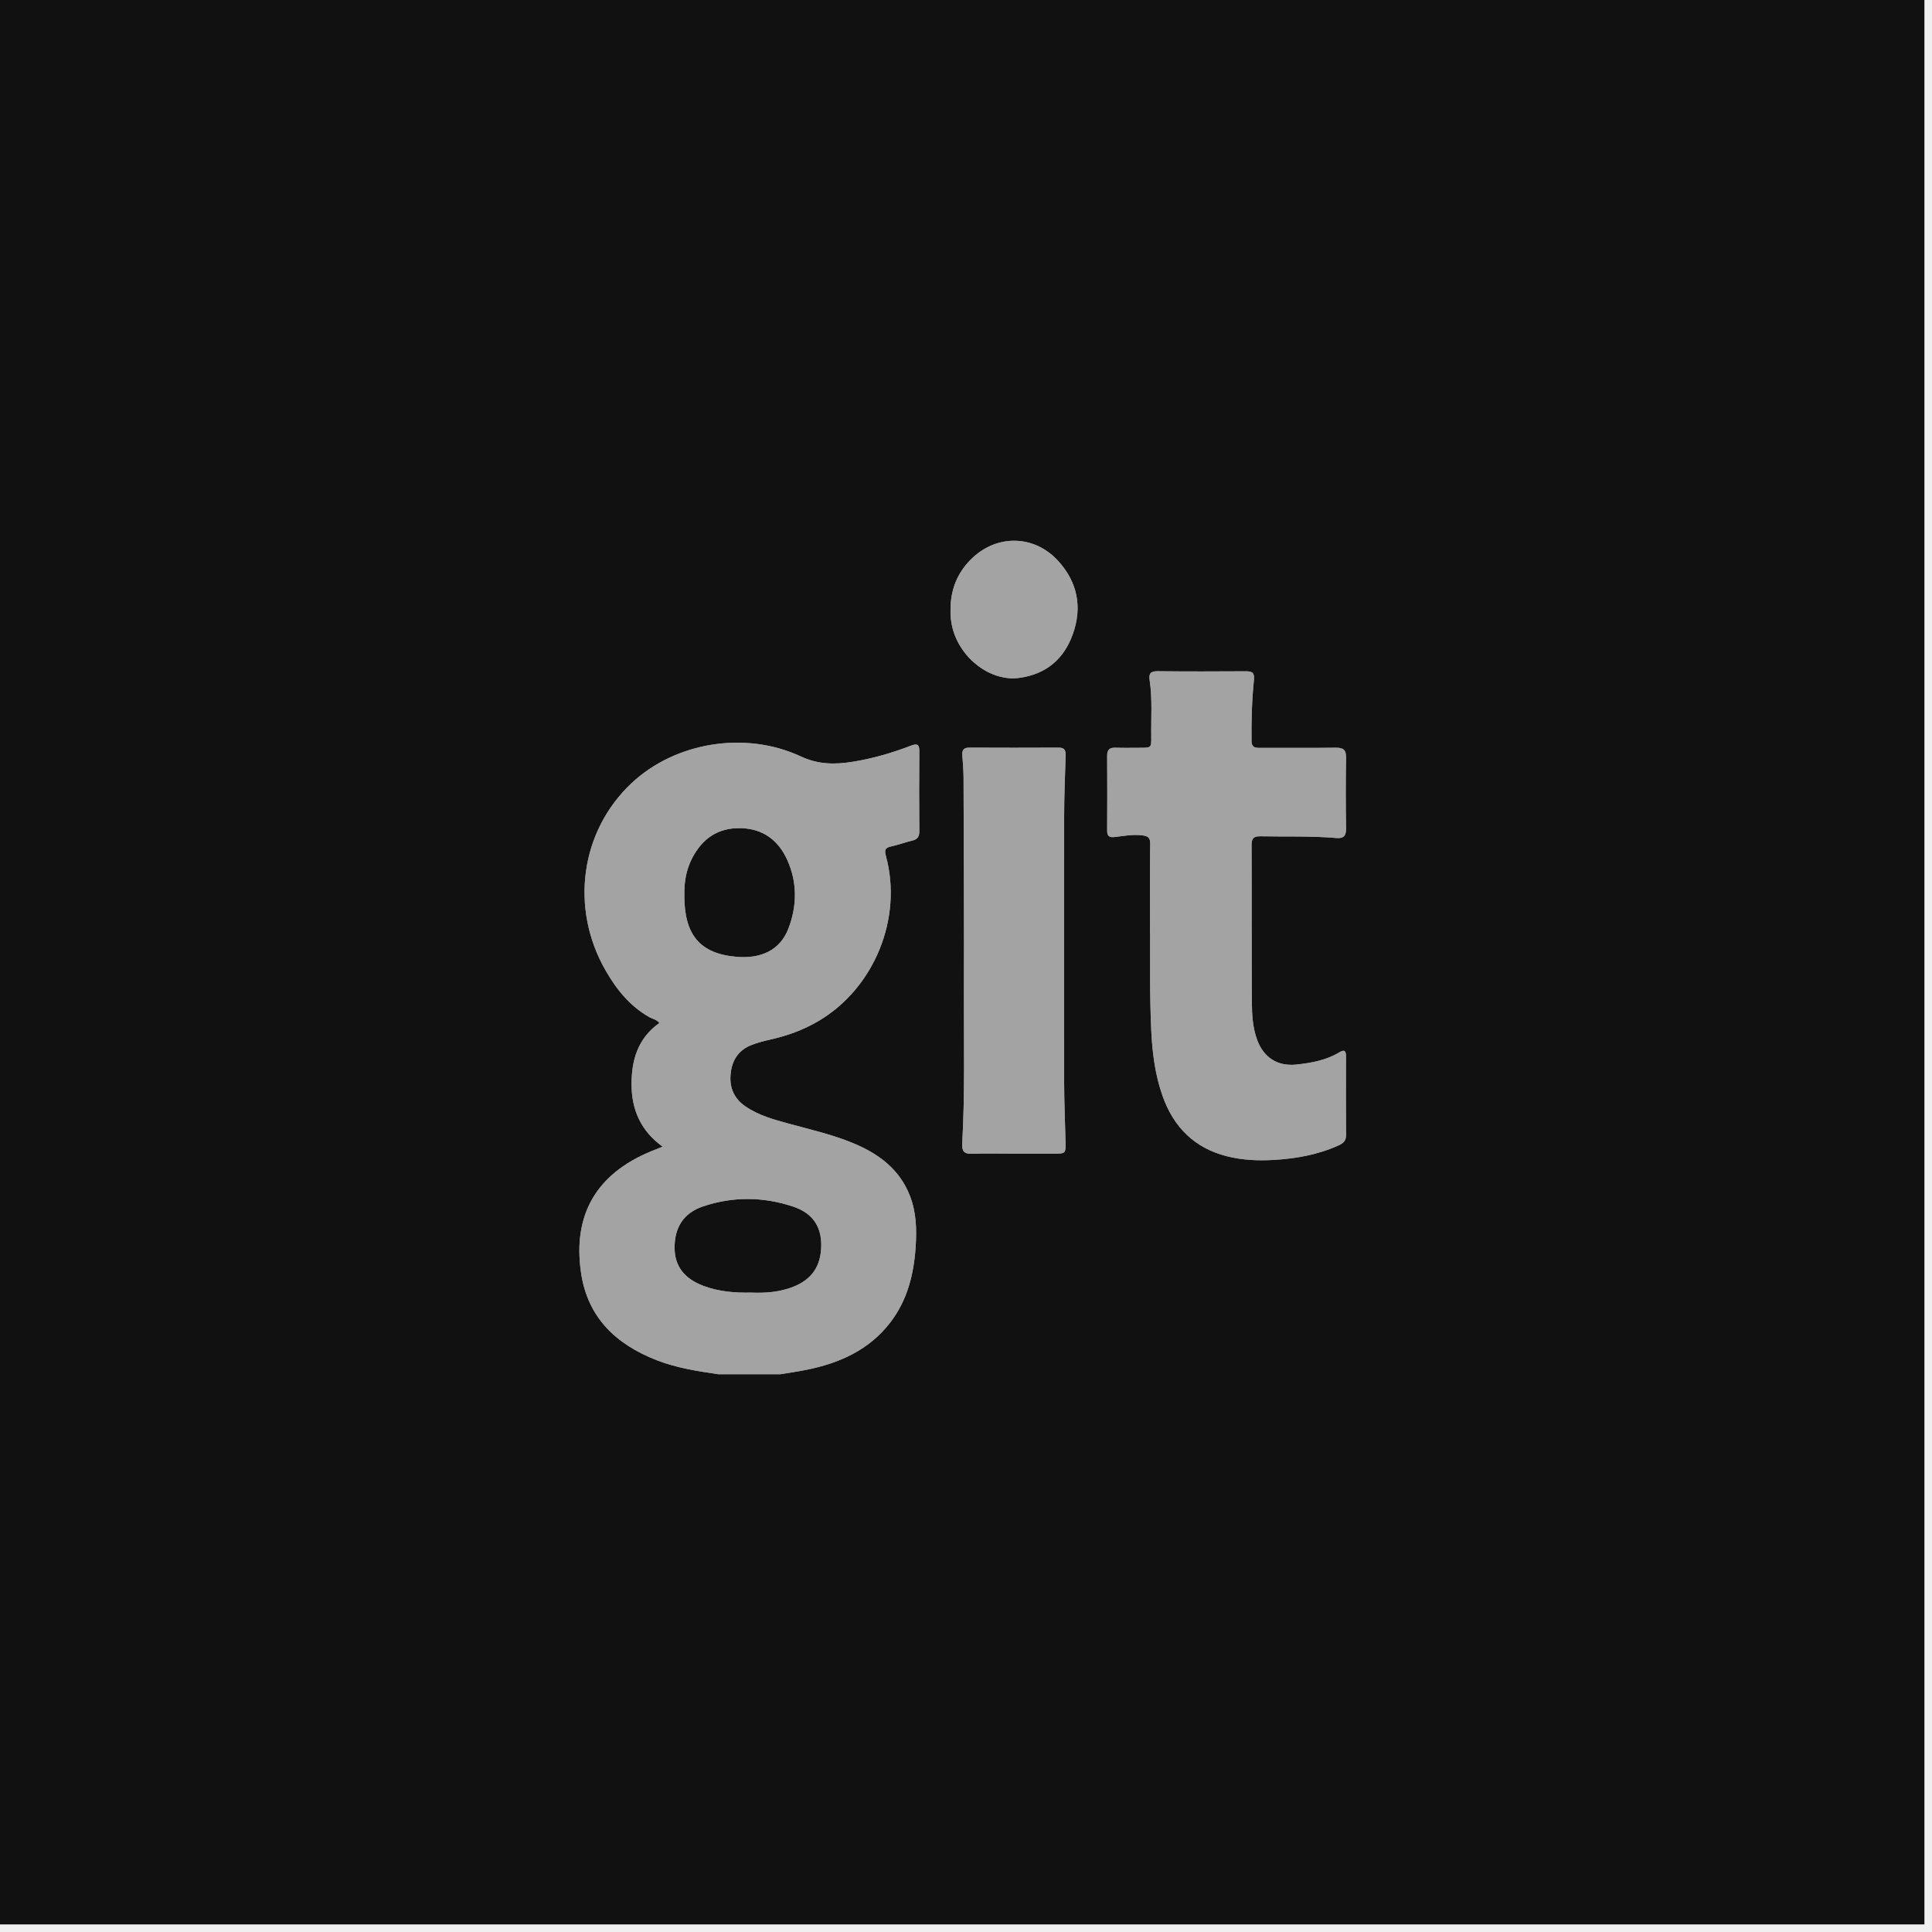
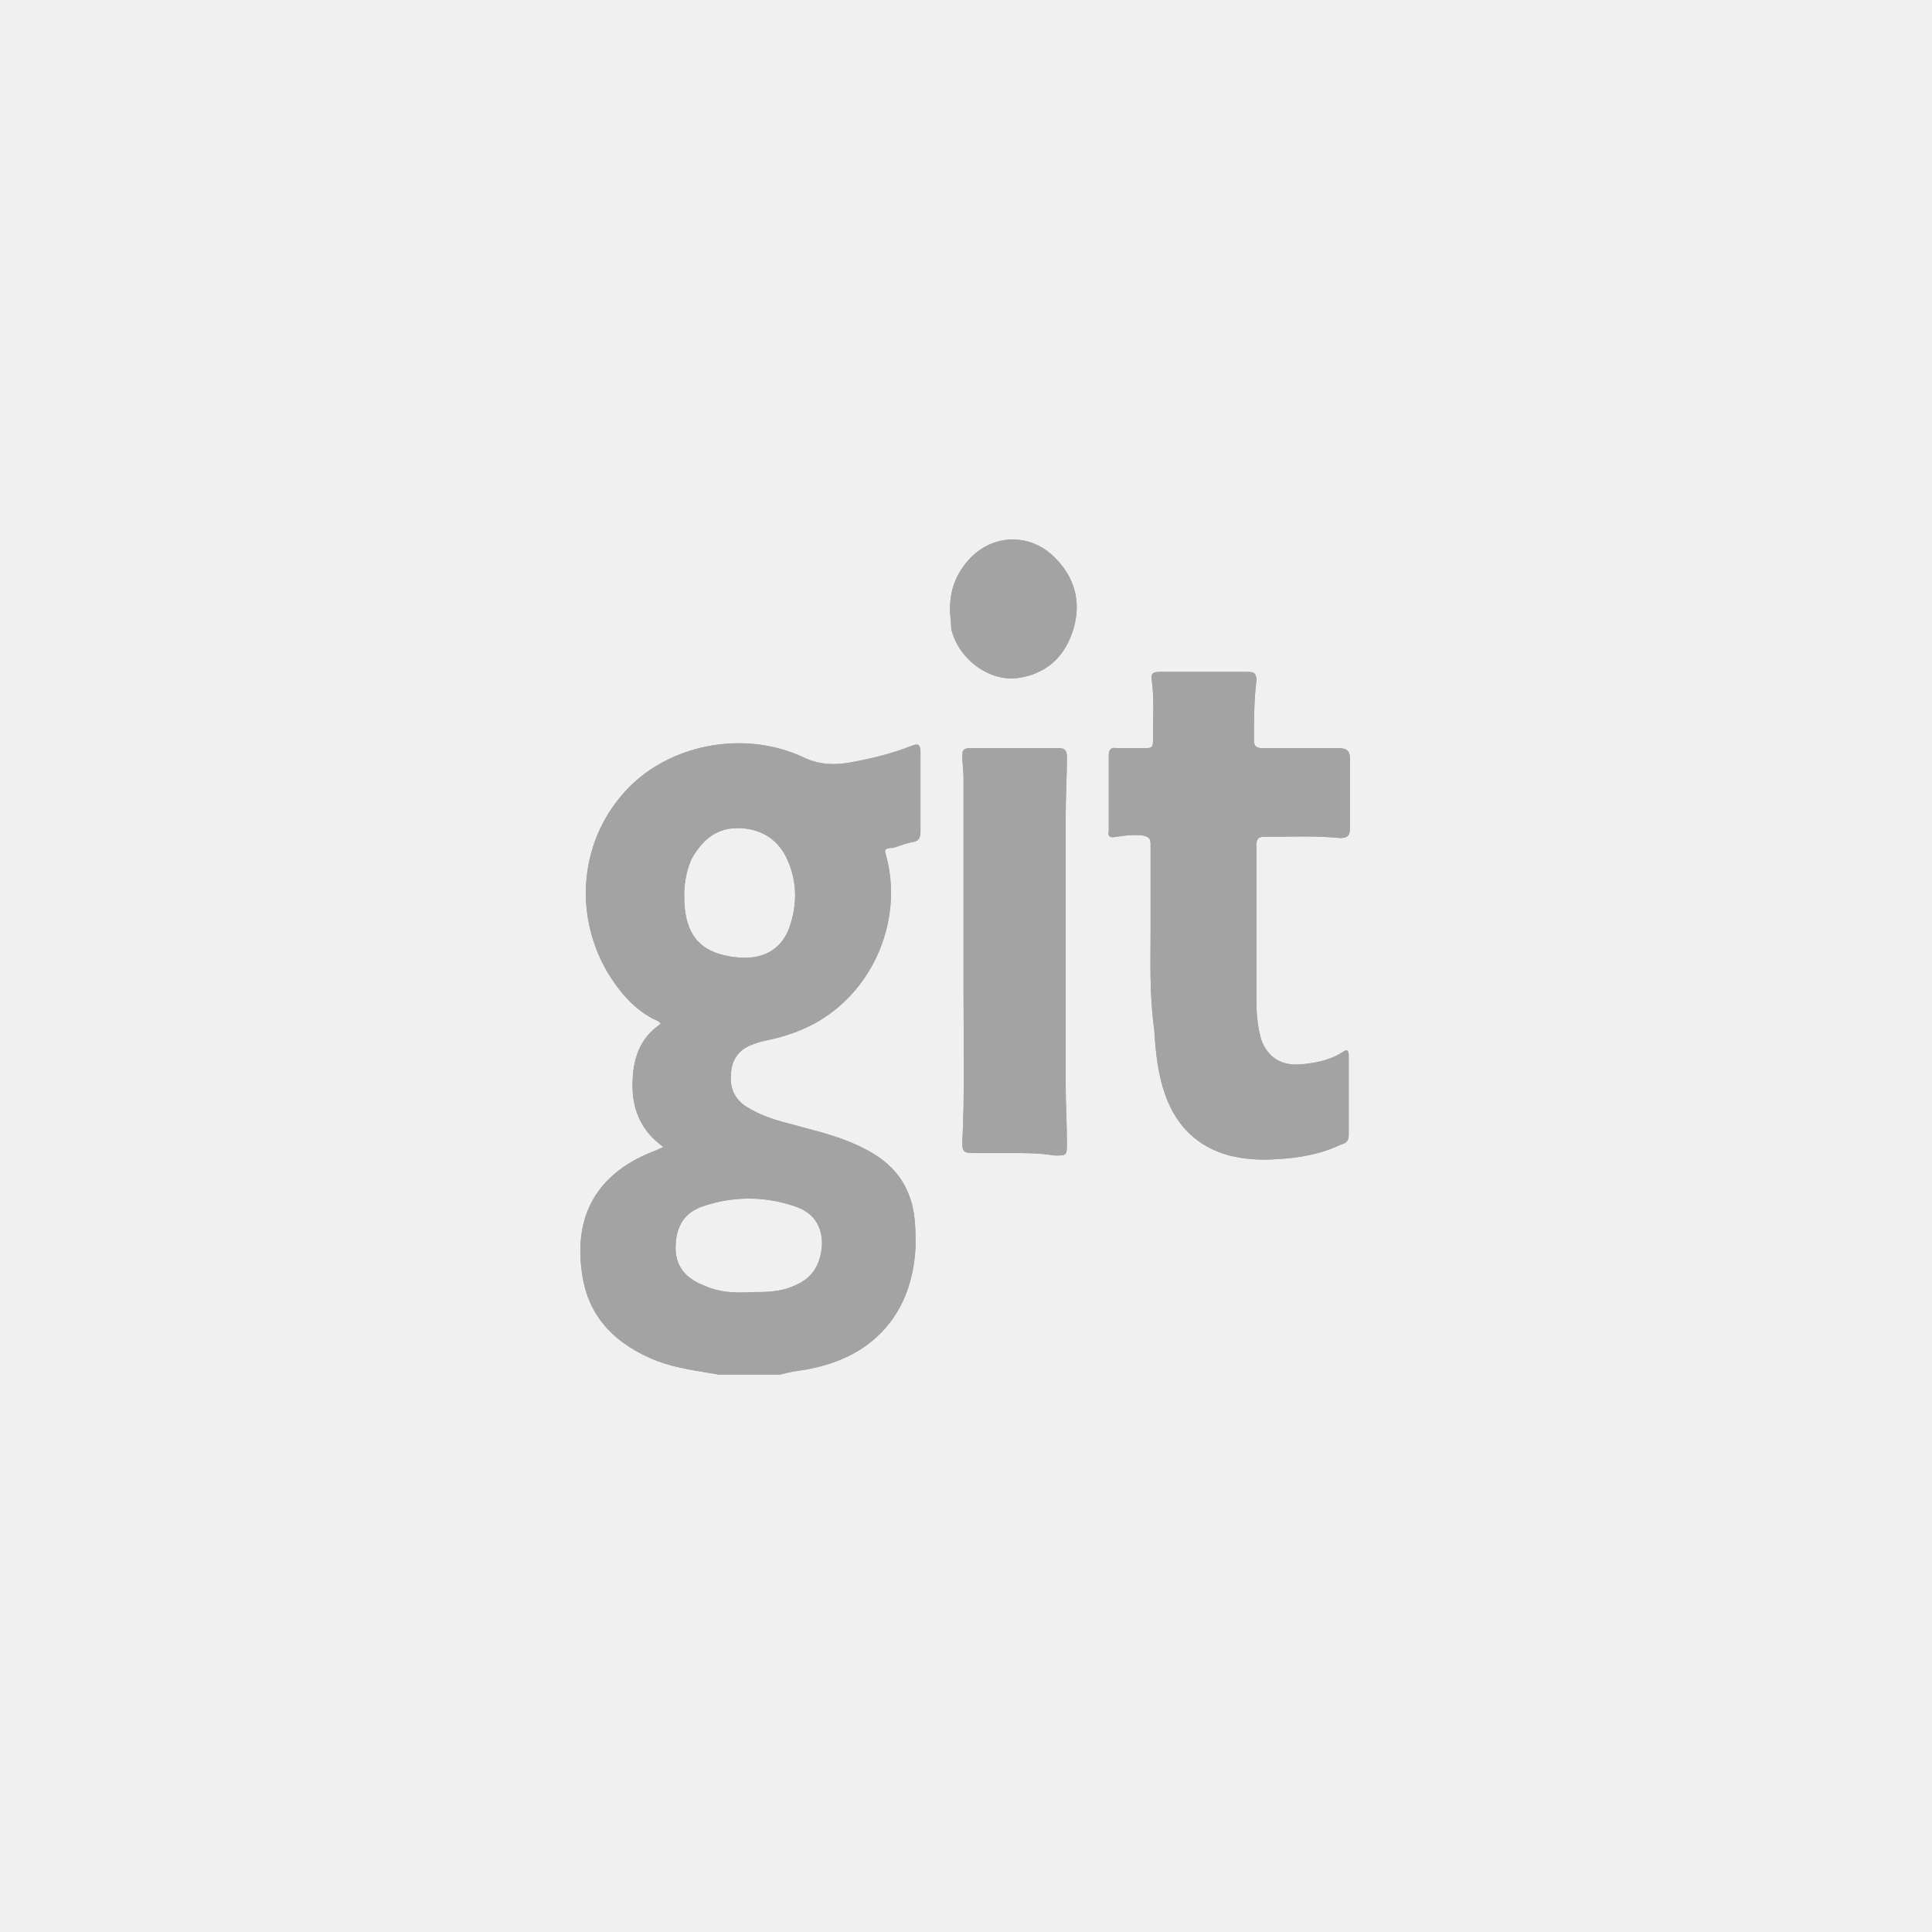
- <svg xmlns="http://www.w3.org/2000/svg" width="157" height="157" viewBox="0 0 157 157" fill="none">
-   <rect width="156.383" height="156.383" fill="#111111" />
-   <mask id="path-2-inside-1_47_337" fill="white">
-     <path d="M58.363 111.674C56.663 111.422 54.966 111.161 53.353 110.531C50.068 109.246 47.764 107.079 47.223 103.464C46.513 98.724 48.468 95.384 52.912 93.558C53.176 93.449 53.44 93.346 53.846 93.18C52.085 91.912 51.333 90.193 51.322 88.157C51.31 86.164 51.829 84.369 53.58 83.135C53.369 82.843 53.038 82.81 52.78 82.664C51.187 81.765 50.098 80.405 49.209 78.856C46.303 73.794 47.167 67.55 51.316 63.647C54.845 60.33 60.529 59.355 65.076 61.469C66.507 62.135 67.851 62.138 69.301 61.903C70.92 61.643 72.483 61.186 74.009 60.601C74.53 60.4 74.713 60.475 74.707 61.066C74.685 63.222 74.69 65.38 74.707 67.539C74.71 67.956 74.584 68.197 74.163 68.301C73.585 68.441 73.024 68.648 72.443 68.777C71.997 68.877 71.84 69.004 71.983 69.524C73.38 74.612 71.046 80.309 66.499 82.981C65.253 83.714 63.909 84.193 62.498 84.501C62.027 84.605 61.556 84.736 61.104 84.907C59.962 85.338 59.44 86.234 59.362 87.404C59.294 88.449 59.687 89.297 60.562 89.899C61.637 90.638 62.871 90.977 64.106 91.313C65.87 91.792 67.657 92.201 69.352 92.906C71.416 93.766 73.111 95.023 73.95 97.195C74.463 98.523 74.499 99.909 74.41 101.297C74.267 103.529 73.745 105.648 72.348 107.466C70.625 109.708 68.227 110.769 65.542 111.315C64.832 111.458 64.111 111.559 63.396 111.677H58.366L58.363 111.674ZM55.611 72.761C55.605 75.958 56.865 77.504 59.875 77.756C61.814 77.918 63.385 77.241 64.069 75.457C64.782 73.601 64.796 71.694 63.968 69.866C63.25 68.284 62.007 67.346 60.206 67.298C58.349 67.248 57.061 68.152 56.236 69.757C55.754 70.695 55.589 71.714 55.614 72.764L55.611 72.761ZM61.062 105.041C62.206 105.088 63.371 105.004 64.476 104.562C66.005 103.952 66.726 102.857 66.737 101.183C66.746 99.673 66.036 98.582 64.462 98.055C62.035 97.243 59.555 97.218 57.126 98.038C55.535 98.576 54.8 99.766 54.82 101.437C54.837 102.904 55.619 103.924 57.19 104.503C58.43 104.962 59.721 105.072 61.062 105.038V105.041Z" />
-     <path d="M93.456 75.88C93.456 72.898 93.436 70.74 93.469 68.584C93.478 68.088 93.31 67.948 92.855 67.887C92.095 67.783 91.357 67.926 90.619 68.015C90.153 68.071 89.968 67.968 89.971 67.486C89.982 65.462 89.985 63.435 89.971 61.41C89.968 60.92 90.17 60.747 90.644 60.761C91.306 60.783 91.969 60.767 92.631 60.767C93.554 60.767 93.568 60.767 93.554 59.876C93.531 58.336 93.655 56.793 93.422 55.262C93.338 54.71 93.528 54.537 94.09 54.545C96.471 54.573 98.853 54.565 101.235 54.551C101.768 54.548 101.959 54.671 101.897 55.273C101.731 56.914 101.684 58.566 101.703 60.218C101.709 60.733 101.978 60.775 102.377 60.775C104.427 60.767 106.478 60.789 108.529 60.761C109.138 60.752 109.398 60.912 109.384 61.57C109.351 63.485 109.354 65.4 109.384 67.315C109.393 67.92 109.194 68.153 108.582 68.099C106.537 67.92 104.483 68.001 102.435 67.959C101.9 67.948 101.703 68.108 101.706 68.668C101.726 72.915 101.7 77.165 101.729 81.413C101.737 82.463 101.793 83.527 102.172 84.535C102.702 85.943 103.821 86.663 105.319 86.511C106.554 86.385 107.768 86.161 108.851 85.509C109.289 85.246 109.379 85.436 109.379 85.848C109.373 87.984 109.365 90.118 109.384 92.254C109.387 92.719 109.138 92.915 108.773 93.08C107.101 93.836 105.328 94.152 103.513 94.259C102.233 94.334 100.954 94.278 99.703 93.962C97.066 93.296 95.38 91.599 94.482 89.085C93.871 87.371 93.643 85.582 93.556 83.773C93.419 80.87 93.472 77.963 93.464 75.886L93.456 75.88Z" />
-     <path d="M82.369 93.749C81.244 93.749 80.119 93.715 78.994 93.76C78.335 93.788 78.16 93.539 78.194 92.917C78.419 88.872 78.32 84.82 78.332 80.772C78.351 74.917 78.318 69.06 78.301 63.205C78.301 62.589 78.242 61.976 78.2 61.36C78.172 60.951 78.32 60.752 78.761 60.755C81.188 60.766 83.614 60.769 86.041 60.755C86.551 60.752 86.608 61.024 86.596 61.427C86.549 63.032 86.478 64.639 86.476 66.243C86.464 73.509 86.464 80.772 86.476 88.037C86.478 89.622 86.554 91.204 86.588 92.789C86.608 93.746 86.599 93.749 85.606 93.749C84.526 93.749 83.443 93.749 82.363 93.749H82.369Z" />
-     <path d="M77.243 49.542C77.237 47.974 77.762 46.61 78.868 45.487C80.913 43.41 84.001 43.418 85.976 45.566C87.556 47.288 87.965 49.326 87.185 51.521C86.464 53.554 85.011 54.791 82.829 55.088C80.531 55.402 78.057 53.551 77.406 51.045C77.277 50.55 77.226 50.051 77.243 49.539V49.542Z" />
+ <svg xmlns="http://www.w3.org/2000/svg" version="1.1" id="Camada_1" x="0px" y="0px" viewBox="0 0 157 157" style="enable-background:new 0 0 157 157;" xml:space="preserve">
+   <style type="text/css">
+ 	.st0{fill:#A3A3A3;}
+ 	.st1{fill:#FFFFFF;filter:url(#Adobe_OpacityMaskFilter);}
+ 	.st2{fill:#FFFFFF;}
+ 	.st3{mask:url(#path-2-inside-1_47_337_1_);fill:none;stroke:#A3A3A3;stroke-width:2;}
+ 	.st4{fill:#FFFFFF;filter:url(#Adobe_OpacityMaskFilter_1_);}
+ 	.st5{mask:url(#path-2-inside-1_47_337_2_);fill:none;stroke:#A3A3A3;stroke-width:2;}
+ 	.st6{fill:#FFFFFF;filter:url(#Adobe_OpacityMaskFilter_2_);}
+ 	.st7{mask:url(#path-2-inside-1_47_337_3_);fill:none;stroke:#A3A3A3;stroke-width:2;}
+ 	.st8{fill:#FFFFFF;filter:url(#Adobe_OpacityMaskFilter_3_);}
+ 	.st9{mask:url(#path-2-inside-1_47_337_4_);fill:none;stroke:#A3A3A3;stroke-width:2;}
+ </style>
+   <path class="st0" d="M58.4,111.7c-1.7-0.3-3.4-0.5-5-1.1c-3.3-1.3-5.6-3.5-6.1-7.1c-0.7-4.7,1.2-8.1,5.7-9.9  c0.3-0.1,0.5-0.2,0.9-0.4c-1.8-1.3-2.5-3-2.5-5c0-2,0.5-3.8,2.3-5c-0.2-0.3-0.5-0.3-0.8-0.5c-1.6-0.9-2.7-2.3-3.6-3.8  c-2.9-5.1-2-11.3,2.1-15.2c3.5-3.3,9.2-4.3,13.8-2.2c1.4,0.7,2.8,0.7,4.2,0.4c1.6-0.3,3.2-0.7,4.7-1.3c0.5-0.2,0.7-0.1,0.7,0.5  c0,2.2,0,4.3,0,6.5c0,0.4-0.1,0.7-0.5,0.8c-0.6,0.1-1.1,0.3-1.7,0.5C72,68.9,71.8,69,72,69.5c1.4,5.1-0.9,10.8-5.5,13.5  c-1.2,0.7-2.6,1.2-4,1.5c-0.5,0.1-0.9,0.2-1.4,0.4c-1.1,0.4-1.7,1.3-1.7,2.5c-0.1,1,0.3,1.9,1.2,2.5c1.1,0.7,2.3,1.1,3.5,1.4  c1.8,0.5,3.6,0.9,5.2,1.6c2.1,0.9,3.8,2.1,4.6,4.3c0.5,1.3,0.5,2.7,0.5,4.1c-0.1,2.2-0.7,4.4-2.1,6.2c-1.7,2.2-4.1,3.3-6.8,3.8  c-0.7,0.1-1.4,0.2-2.1,0.4L58.4,111.7L58.4,111.7z M55.6,72.8c0,3.2,1.3,4.7,4.3,5c1.9,0.2,3.5-0.5,4.2-2.3c0.7-1.9,0.7-3.8-0.1-5.6  c-0.7-1.6-2-2.5-3.8-2.6c-1.9-0.1-3.1,0.9-4,2.5C55.8,70.7,55.6,71.7,55.6,72.8L55.6,72.8z M61.1,105c1.1,0,2.3,0,3.4-0.5  c1.5-0.6,2.2-1.7,2.3-3.4c0-1.5-0.7-2.6-2.3-3.1c-2.4-0.8-4.9-0.8-7.3,0c-1.6,0.5-2.3,1.7-2.3,3.4c0,1.5,0.8,2.5,2.4,3.1  C58.4,105,59.7,105.1,61.1,105L61.1,105z" />
+   <path class="st0" d="M93.5,75.9c0-3,0-5.1,0-7.3c0-0.5-0.2-0.6-0.6-0.7c-0.8-0.1-1.5,0-2.2,0.1c-0.5,0.1-0.7,0-0.6-0.5  c0-2,0-4.1,0-6.1c0-0.5,0.2-0.7,0.7-0.6c0.7,0,1.3,0,2,0c0.9,0,0.9,0,0.9-0.9c0-1.5,0.1-3.1-0.1-4.6c-0.1-0.6,0.1-0.7,0.7-0.7  c2.4,0,4.8,0,7.1,0c0.5,0,0.7,0.1,0.7,0.7c-0.2,1.6-0.2,3.3-0.2,4.9c0,0.5,0.3,0.6,0.7,0.6c2.1,0,4.1,0,6.2,0c0.6,0,0.9,0.2,0.9,0.8  c0,1.9,0,3.8,0,5.7c0,0.6-0.2,0.8-0.8,0.8c-2-0.2-4.1-0.1-6.1-0.1c-0.5,0-0.7,0.1-0.7,0.7c0,4.2,0,8.5,0,12.7c0,1,0.1,2.1,0.4,3.1  c0.5,1.4,1.6,2.1,3.1,2c1.2-0.1,2.4-0.3,3.5-1c0.4-0.3,0.5-0.1,0.5,0.3c0,2.1,0,4.3,0,6.4c0,0.5-0.2,0.7-0.6,0.8  c-1.7,0.8-3.4,1.1-5.3,1.2c-1.3,0.1-2.6,0-3.8-0.3c-2.6-0.7-4.3-2.4-5.2-4.9c-0.6-1.7-0.8-3.5-0.9-5.3C93.4,80.9,93.5,78,93.5,75.9  L93.5,75.9z" />
+   <path class="st0" d="M82.4,93.7c-1.1,0-2.2,0-3.4,0c-0.7,0-0.8-0.2-0.8-0.8c0.2-4,0.1-8.1,0.1-12.1c0-5.9,0-11.7,0-17.6  c0-0.6-0.1-1.2-0.1-1.8c0-0.4,0.1-0.6,0.6-0.6c2.4,0,4.9,0,7.3,0c0.5,0,0.6,0.3,0.6,0.7c0,1.6-0.1,3.2-0.1,4.8c0,7.3,0,14.5,0,21.8  c0,1.6,0.1,3.2,0.1,4.8c0,1,0,1-1,1C84.5,93.7,83.4,93.7,82.4,93.7L82.4,93.7z" />
+   <path class="st0" d="M77.2,49.5c0-1.6,0.5-2.9,1.6-4.1c2-2.1,5.1-2.1,7.1,0.1c1.6,1.7,2,3.8,1.2,6c-0.7,2-2.2,3.3-4.4,3.6  c-2.3,0.3-4.8-1.5-5.4-4C77.3,50.5,77.2,50.1,77.2,49.5L77.2,49.5z" />
+   <defs>
+     <filter id="Adobe_OpacityMaskFilter" filterUnits="userSpaceOnUse" x="46.1" y="59.4" width="29.6" height="53.3">
+       <feColorMatrix type="matrix" values="1 0 0 0 0  0 1 0 0 0  0 0 1 0 0  0 0 0 1 0" />
+     </filter>
+   </defs>
+   <mask maskUnits="userSpaceOnUse" x="46.1" y="59.4" width="29.6" height="53.3" id="path-2-inside-1_47_337_1_">
+     <path class="st1" d="M58.4,111.7c-1.7-0.3-3.4-0.5-5-1.1c-3.3-1.3-5.6-3.5-6.1-7.1c-0.7-4.7,1.2-8.1,5.7-9.9   c0.3-0.1,0.5-0.2,0.9-0.4c-1.8-1.3-2.5-3-2.5-5c0-2,0.5-3.8,2.3-5c-0.2-0.3-0.5-0.3-0.8-0.5c-1.6-0.9-2.7-2.3-3.6-3.8   c-2.9-5.1-2-11.3,2.1-15.2c3.5-3.3,9.2-4.3,13.8-2.2c1.4,0.7,2.8,0.7,4.2,0.4c1.6-0.3,3.2-0.7,4.7-1.3c0.5-0.2,0.7-0.1,0.7,0.5   c0,2.2,0,4.3,0,6.5c0,0.4-0.1,0.7-0.5,0.8c-0.6,0.1-1.1,0.3-1.7,0.5C72,68.9,71.8,69,72,69.5c1.4,5.1-0.9,10.8-5.5,13.5   c-1.2,0.7-2.6,1.2-4,1.5c-0.5,0.1-0.9,0.2-1.4,0.4c-1.1,0.4-1.7,1.3-1.7,2.5c-0.1,1,0.3,1.9,1.2,2.5c1.1,0.7,2.3,1.1,3.5,1.4   c1.8,0.5,3.6,0.9,5.2,1.6c2.1,0.9,3.8,2.1,4.6,4.3c0.5,1.3,0.5,2.7,0.5,4.1c-0.1,2.2-0.7,4.4-2.1,6.2c-1.7,2.2-4.1,3.3-6.8,3.8   c-0.7,0.1-1.4,0.2-2.1,0.4L58.4,111.7L58.4,111.7z M55.6,72.8c0,3.2,1.3,4.7,4.3,5c1.9,0.2,3.5-0.5,4.2-2.3   c0.7-1.9,0.7-3.8-0.1-5.6c-0.7-1.6-2-2.5-3.8-2.6c-1.9-0.1-3.1,0.9-4,2.5C55.8,70.7,55.6,71.7,55.6,72.8L55.6,72.8z M61.1,105   c1.1,0,2.3,0,3.4-0.5c1.5-0.6,2.2-1.7,2.3-3.4c0-1.5-0.7-2.6-2.3-3.1c-2.4-0.8-4.9-0.8-7.3,0c-1.6,0.5-2.3,1.7-2.3,3.4   c0,1.5,0.8,2.5,2.4,3.1C58.4,105,59.7,105.1,61.1,105L61.1,105z" />
+     <path class="st2" d="M93.5,75.9c0-3,0-5.1,0-7.3c0-0.5-0.2-0.6-0.6-0.7c-0.8-0.1-1.5,0-2.2,0.1c-0.5,0.1-0.7,0-0.6-0.5   c0-2,0-4.1,0-6.1c0-0.5,0.2-0.7,0.7-0.6c0.7,0,1.3,0,2,0c0.9,0,0.9,0,0.9-0.9c0-1.5,0.1-3.1-0.1-4.6c-0.1-0.6,0.1-0.7,0.7-0.7   c2.4,0,4.8,0,7.1,0c0.5,0,0.7,0.1,0.7,0.7c-0.2,1.6-0.2,3.3-0.2,4.9c0,0.5,0.3,0.6,0.7,0.6c2.1,0,4.1,0,6.2,0   c0.6,0,0.9,0.2,0.9,0.8c0,1.9,0,3.8,0,5.7c0,0.6-0.2,0.8-0.8,0.8c-2-0.2-4.1-0.1-6.1-0.1c-0.5,0-0.7,0.1-0.7,0.7   c0,4.2,0,8.5,0,12.7c0,1,0.1,2.1,0.4,3.1c0.5,1.4,1.6,2.1,3.1,2c1.2-0.1,2.4-0.3,3.5-1c0.4-0.3,0.5-0.1,0.5,0.3c0,2.1,0,4.3,0,6.4   c0,0.5-0.2,0.7-0.6,0.8c-1.7,0.8-3.4,1.1-5.3,1.2c-1.3,0.1-2.6,0-3.8-0.3c-2.6-0.7-4.3-2.4-5.2-4.9c-0.6-1.7-0.8-3.5-0.9-5.3   C93.4,80.9,93.5,78,93.5,75.9L93.5,75.9z" />
+     <path class="st2" d="M82.4,93.7c-1.1,0-2.2,0-3.4,0c-0.7,0-0.8-0.2-0.8-0.8c0.2-4,0.1-8.1,0.1-12.1c0-5.9,0-11.7,0-17.6   c0-0.6-0.1-1.2-0.1-1.8c0-0.4,0.1-0.6,0.6-0.6c2.4,0,4.9,0,7.3,0c0.5,0,0.6,0.3,0.6,0.7c0,1.6-0.1,3.2-0.1,4.8c0,7.3,0,14.5,0,21.8   c0,1.6,0.1,3.2,0.1,4.8c0,1,0,1-1,1C84.5,93.7,83.4,93.7,82.4,93.7L82.4,93.7z" />
+     <path class="st2" d="M77.2,49.5c0-1.6,0.5-2.9,1.6-4.1c2-2.1,5.1-2.1,7.1,0.1c1.6,1.7,2,3.8,1.2,6c-0.7,2-2.2,3.3-4.4,3.6   c-2.3,0.3-4.8-1.5-5.4-4C77.3,50.5,77.2,50.1,77.2,49.5L77.2,49.5z" />
  </mask>
-   <path d="M58.363 111.674C56.663 111.422 54.966 111.161 53.353 110.531C50.068 109.246 47.764 107.079 47.223 103.464C46.513 98.724 48.468 95.384 52.912 93.558C53.176 93.449 53.44 93.346 53.846 93.18C52.085 91.912 51.333 90.193 51.322 88.157C51.31 86.164 51.829 84.369 53.58 83.135C53.369 82.843 53.038 82.81 52.78 82.664C51.187 81.765 50.098 80.405 49.209 78.856C46.303 73.794 47.167 67.55 51.316 63.647C54.845 60.33 60.529 59.355 65.076 61.469C66.507 62.135 67.851 62.138 69.301 61.903C70.92 61.643 72.483 61.186 74.009 60.601C74.53 60.4 74.713 60.475 74.707 61.066C74.685 63.222 74.69 65.38 74.707 67.539C74.71 67.956 74.584 68.197 74.163 68.301C73.585 68.441 73.024 68.648 72.443 68.777C71.997 68.877 71.84 69.004 71.983 69.524C73.38 74.612 71.046 80.309 66.499 82.981C65.253 83.714 63.909 84.193 62.498 84.501C62.027 84.605 61.556 84.736 61.104 84.907C59.962 85.338 59.44 86.234 59.362 87.404C59.294 88.449 59.687 89.297 60.562 89.899C61.637 90.638 62.871 90.977 64.106 91.313C65.87 91.792 67.657 92.201 69.352 92.906C71.416 93.766 73.111 95.023 73.95 97.195C74.463 98.523 74.499 99.909 74.41 101.297C74.267 103.529 73.745 105.648 72.348 107.466C70.625 109.708 68.227 110.769 65.542 111.315C64.832 111.458 64.111 111.559 63.396 111.677H58.366L58.363 111.674ZM55.611 72.761C55.605 75.958 56.865 77.504 59.875 77.756C61.814 77.918 63.385 77.241 64.069 75.457C64.782 73.601 64.796 71.694 63.968 69.866C63.25 68.284 62.007 67.346 60.206 67.298C58.349 67.248 57.061 68.152 56.236 69.757C55.754 70.695 55.589 71.714 55.614 72.764L55.611 72.761ZM61.062 105.041C62.206 105.088 63.371 105.004 64.476 104.562C66.005 103.952 66.726 102.857 66.737 101.183C66.746 99.673 66.036 98.582 64.462 98.055C62.035 97.243 59.555 97.218 57.126 98.038C55.535 98.576 54.8 99.766 54.82 101.437C54.837 102.904 55.619 103.924 57.19 104.503C58.43 104.962 59.721 105.072 61.062 105.038V105.041Z" fill="#A3A3A3" />
-   <path d="M93.456 75.88C93.456 72.898 93.436 70.74 93.469 68.584C93.478 68.088 93.31 67.948 92.855 67.887C92.095 67.783 91.357 67.926 90.619 68.015C90.153 68.071 89.968 67.968 89.971 67.486C89.982 65.462 89.985 63.435 89.971 61.41C89.968 60.92 90.17 60.747 90.644 60.761C91.306 60.783 91.969 60.767 92.631 60.767C93.554 60.767 93.568 60.767 93.554 59.876C93.531 58.336 93.655 56.793 93.422 55.262C93.338 54.71 93.528 54.537 94.09 54.545C96.471 54.573 98.853 54.565 101.235 54.551C101.768 54.548 101.959 54.671 101.897 55.273C101.731 56.914 101.684 58.566 101.703 60.218C101.709 60.733 101.978 60.775 102.377 60.775C104.427 60.767 106.478 60.789 108.529 60.761C109.138 60.752 109.398 60.912 109.384 61.57C109.351 63.485 109.354 65.4 109.384 67.315C109.393 67.92 109.194 68.153 108.582 68.099C106.537 67.92 104.483 68.001 102.435 67.959C101.9 67.948 101.703 68.108 101.706 68.668C101.726 72.915 101.7 77.165 101.729 81.413C101.737 82.463 101.793 83.527 102.172 84.535C102.702 85.943 103.821 86.663 105.319 86.511C106.554 86.385 107.768 86.161 108.851 85.509C109.289 85.246 109.379 85.436 109.379 85.848C109.373 87.984 109.365 90.118 109.384 92.254C109.387 92.719 109.138 92.915 108.773 93.08C107.101 93.836 105.328 94.152 103.513 94.259C102.233 94.334 100.954 94.278 99.703 93.962C97.066 93.296 95.38 91.599 94.482 89.085C93.871 87.371 93.643 85.582 93.556 83.773C93.419 80.87 93.472 77.963 93.464 75.886L93.456 75.88Z" fill="#A3A3A3" />
-   <path d="M82.369 93.749C81.244 93.749 80.119 93.715 78.994 93.76C78.335 93.788 78.16 93.539 78.194 92.917C78.419 88.872 78.32 84.82 78.332 80.772C78.351 74.917 78.318 69.06 78.301 63.205C78.301 62.589 78.242 61.976 78.2 61.36C78.172 60.951 78.32 60.752 78.761 60.755C81.188 60.766 83.614 60.769 86.041 60.755C86.551 60.752 86.608 61.024 86.596 61.427C86.549 63.032 86.478 64.639 86.476 66.243C86.464 73.509 86.464 80.772 86.476 88.037C86.478 89.622 86.554 91.204 86.588 92.789C86.608 93.746 86.599 93.749 85.606 93.749C84.526 93.749 83.443 93.749 82.363 93.749H82.369Z" fill="#A3A3A3" />
-   <path d="M77.243 49.542C77.237 47.974 77.762 46.61 78.868 45.487C80.913 43.41 84.001 43.418 85.976 45.566C87.556 47.288 87.965 49.326 87.185 51.521C86.464 53.554 85.011 54.791 82.829 55.088C80.531 55.402 78.057 53.551 77.406 51.045C77.277 50.55 77.226 50.051 77.243 49.539V49.542Z" fill="#A3A3A3" />
-   <path d="M58.363 111.674C56.663 111.422 54.966 111.161 53.353 110.531C50.068 109.246 47.764 107.079 47.223 103.464C46.513 98.724 48.468 95.384 52.912 93.558C53.176 93.449 53.44 93.346 53.846 93.18C52.085 91.912 51.333 90.193 51.322 88.157C51.31 86.164 51.829 84.369 53.58 83.135C53.369 82.843 53.038 82.81 52.78 82.664C51.187 81.765 50.098 80.405 49.209 78.856C46.303 73.794 47.167 67.55 51.316 63.647C54.845 60.33 60.529 59.355 65.076 61.469C66.507 62.135 67.851 62.138 69.301 61.903C70.92 61.643 72.483 61.186 74.009 60.601C74.53 60.4 74.713 60.475 74.707 61.066C74.685 63.222 74.69 65.38 74.707 67.539C74.71 67.956 74.584 68.197 74.163 68.301C73.585 68.441 73.024 68.648 72.443 68.777C71.997 68.877 71.84 69.004 71.983 69.524C73.38 74.612 71.046 80.309 66.499 82.981C65.253 83.714 63.909 84.193 62.498 84.501C62.027 84.605 61.556 84.736 61.104 84.907C59.962 85.338 59.44 86.234 59.362 87.404C59.294 88.449 59.687 89.297 60.562 89.899C61.637 90.638 62.871 90.977 64.106 91.313C65.87 91.792 67.657 92.201 69.352 92.906C71.416 93.766 73.111 95.023 73.95 97.195C74.463 98.523 74.499 99.909 74.41 101.297C74.267 103.529 73.745 105.648 72.348 107.466C70.625 109.708 68.227 110.769 65.542 111.315C64.832 111.458 64.111 111.559 63.396 111.677H58.366L58.363 111.674ZM55.611 72.761C55.605 75.958 56.865 77.504 59.875 77.756C61.814 77.918 63.385 77.241 64.069 75.457C64.782 73.601 64.796 71.694 63.968 69.866C63.25 68.284 62.007 67.346 60.206 67.298C58.349 67.248 57.061 68.152 56.236 69.757C55.754 70.695 55.589 71.714 55.614 72.764L55.611 72.761ZM61.062 105.041C62.206 105.088 63.371 105.004 64.476 104.562C66.005 103.952 66.726 102.857 66.737 101.183C66.746 99.673 66.036 98.582 64.462 98.055C62.035 97.243 59.555 97.218 57.126 98.038C55.535 98.576 54.8 99.766 54.82 101.437C54.837 102.904 55.619 103.924 57.19 104.503C58.43 104.962 59.721 105.072 61.062 105.038V105.041Z" stroke="#A3A3A3" stroke-width="2" mask="url(#path-2-inside-1_47_337)" />
-   <path d="M93.456 75.88C93.456 72.898 93.436 70.74 93.469 68.584C93.478 68.088 93.31 67.948 92.855 67.887C92.095 67.783 91.357 67.926 90.619 68.015C90.153 68.071 89.968 67.968 89.971 67.486C89.982 65.462 89.985 63.435 89.971 61.41C89.968 60.92 90.17 60.747 90.644 60.761C91.306 60.783 91.969 60.767 92.631 60.767C93.554 60.767 93.568 60.767 93.554 59.876C93.531 58.336 93.655 56.793 93.422 55.262C93.338 54.71 93.528 54.537 94.09 54.545C96.471 54.573 98.853 54.565 101.235 54.551C101.768 54.548 101.959 54.671 101.897 55.273C101.731 56.914 101.684 58.566 101.703 60.218C101.709 60.733 101.978 60.775 102.377 60.775C104.427 60.767 106.478 60.789 108.529 60.761C109.138 60.752 109.398 60.912 109.384 61.57C109.351 63.485 109.354 65.4 109.384 67.315C109.393 67.92 109.194 68.153 108.582 68.099C106.537 67.92 104.483 68.001 102.435 67.959C101.9 67.948 101.703 68.108 101.706 68.668C101.726 72.915 101.7 77.165 101.729 81.413C101.737 82.463 101.793 83.527 102.172 84.535C102.702 85.943 103.821 86.663 105.319 86.511C106.554 86.385 107.768 86.161 108.851 85.509C109.289 85.246 109.379 85.436 109.379 85.848C109.373 87.984 109.365 90.118 109.384 92.254C109.387 92.719 109.138 92.915 108.773 93.08C107.101 93.836 105.328 94.152 103.513 94.259C102.233 94.334 100.954 94.278 99.703 93.962C97.066 93.296 95.38 91.599 94.482 89.085C93.871 87.371 93.643 85.582 93.556 83.773C93.419 80.87 93.472 77.963 93.464 75.886L93.456 75.88Z" stroke="#A3A3A3" stroke-width="2" mask="url(#path-2-inside-1_47_337)" />
-   <path d="M82.369 93.749C81.244 93.749 80.119 93.715 78.994 93.76C78.335 93.788 78.16 93.539 78.194 92.917C78.419 88.872 78.32 84.82 78.332 80.772C78.351 74.917 78.318 69.06 78.301 63.205C78.301 62.589 78.242 61.976 78.2 61.36C78.172 60.951 78.32 60.752 78.761 60.755C81.188 60.766 83.614 60.769 86.041 60.755C86.551 60.752 86.608 61.024 86.596 61.427C86.549 63.032 86.478 64.639 86.476 66.243C86.464 73.509 86.464 80.772 86.476 88.037C86.478 89.622 86.554 91.204 86.588 92.789C86.608 93.746 86.599 93.749 85.606 93.749C84.526 93.749 83.443 93.749 82.363 93.749H82.369Z" stroke="#A3A3A3" stroke-width="2" mask="url(#path-2-inside-1_47_337)" />
-   <path d="M77.243 49.542C77.237 47.974 77.762 46.61 78.868 45.487C80.913 43.41 84.001 43.418 85.976 45.566C87.556 47.288 87.965 49.326 87.185 51.521C86.464 53.554 85.011 54.791 82.829 55.088C80.531 55.402 78.057 53.551 77.406 51.045C77.277 50.55 77.226 50.051 77.243 49.539V49.542Z" stroke="#A3A3A3" stroke-width="2" mask="url(#path-2-inside-1_47_337)" />
+   <path class="st3" d="M58.4,111.7c-1.7-0.3-3.4-0.5-5-1.1c-3.3-1.3-5.6-3.5-6.1-7.1c-0.7-4.7,1.2-8.1,5.7-9.9  c0.3-0.1,0.5-0.2,0.9-0.4c-1.8-1.3-2.5-3-2.5-5c0-2,0.5-3.8,2.3-5c-0.2-0.3-0.5-0.3-0.8-0.5c-1.6-0.9-2.7-2.3-3.6-3.8  c-2.9-5.1-2-11.3,2.1-15.2c3.5-3.3,9.2-4.3,13.8-2.2c1.4,0.7,2.8,0.7,4.2,0.4c1.6-0.3,3.2-0.7,4.7-1.3c0.5-0.2,0.7-0.1,0.7,0.5  c0,2.2,0,4.3,0,6.5c0,0.4-0.1,0.7-0.5,0.8c-0.6,0.1-1.1,0.3-1.7,0.5C72,68.9,71.8,69,72,69.5c1.4,5.1-0.9,10.8-5.5,13.5  c-1.2,0.7-2.6,1.2-4,1.5c-0.5,0.1-0.9,0.2-1.4,0.4c-1.1,0.4-1.7,1.3-1.7,2.5c-0.1,1,0.3,1.9,1.2,2.5c1.1,0.7,2.3,1.1,3.5,1.4  c1.8,0.5,3.6,0.9,5.2,1.6c2.1,0.9,3.8,2.1,4.6,4.3c0.5,1.3,0.5,2.7,0.5,4.1c-0.1,2.2-0.7,4.4-2.1,6.2c-1.7,2.2-4.1,3.3-6.8,3.8  c-0.7,0.1-1.4,0.2-2.1,0.4L58.4,111.7L58.4,111.7z M55.6,72.8c0,3.2,1.3,4.7,4.3,5c1.9,0.2,3.5-0.5,4.2-2.3c0.7-1.9,0.7-3.8-0.1-5.6  c-0.7-1.6-2-2.5-3.8-2.6c-1.9-0.1-3.1,0.9-4,2.5C55.8,70.7,55.6,71.7,55.6,72.8L55.6,72.8z M61.1,105c1.1,0,2.3,0,3.4-0.5  c1.5-0.6,2.2-1.7,2.3-3.4c0-1.5-0.7-2.6-2.3-3.1c-2.4-0.8-4.9-0.8-7.3,0c-1.6,0.5-2.3,1.7-2.3,3.4c0,1.5,0.8,2.5,2.4,3.1  C58.4,105,59.7,105.1,61.1,105L61.1,105z" />
+   <defs>
+     <filter id="Adobe_OpacityMaskFilter_1_" filterUnits="userSpaceOnUse" x="89" y="53.5" width="21.4" height="41.7">
+       <feColorMatrix type="matrix" values="1 0 0 0 0  0 1 0 0 0  0 0 1 0 0  0 0 0 1 0" />
+     </filter>
+   </defs>
+   <mask maskUnits="userSpaceOnUse" x="89" y="53.5" width="21.4" height="41.7" id="path-2-inside-1_47_337_2_">
+     <path class="st4" d="M58.4,111.7c-1.7-0.3-3.4-0.5-5-1.1c-3.3-1.3-5.6-3.5-6.1-7.1c-0.7-4.7,1.2-8.1,5.7-9.9   c0.3-0.1,0.5-0.2,0.9-0.4c-1.8-1.3-2.5-3-2.5-5c0-2,0.5-3.8,2.3-5c-0.2-0.3-0.5-0.3-0.8-0.5c-1.6-0.9-2.7-2.3-3.6-3.8   c-2.9-5.1-2-11.3,2.1-15.2c3.5-3.3,9.2-4.3,13.8-2.2c1.4,0.7,2.8,0.7,4.2,0.4c1.6-0.3,3.2-0.7,4.7-1.3c0.5-0.2,0.7-0.1,0.7,0.5   c0,2.2,0,4.3,0,6.5c0,0.4-0.1,0.7-0.5,0.8c-0.6,0.1-1.1,0.3-1.7,0.5C72,68.9,71.8,69,72,69.5c1.4,5.1-0.9,10.8-5.5,13.5   c-1.2,0.7-2.6,1.2-4,1.5c-0.5,0.1-0.9,0.2-1.4,0.4c-1.1,0.4-1.7,1.3-1.7,2.5c-0.1,1,0.3,1.9,1.2,2.5c1.1,0.7,2.3,1.1,3.5,1.4   c1.8,0.5,3.6,0.9,5.2,1.6c2.1,0.9,3.8,2.1,4.6,4.3c0.5,1.3,0.5,2.7,0.5,4.1c-0.1,2.2-0.7,4.4-2.1,6.2c-1.7,2.2-4.1,3.3-6.8,3.8   c-0.7,0.1-1.4,0.2-2.1,0.4L58.4,111.7L58.4,111.7z M55.6,72.8c0,3.2,1.3,4.7,4.3,5c1.9,0.2,3.5-0.5,4.2-2.3   c0.7-1.9,0.7-3.8-0.1-5.6c-0.7-1.6-2-2.5-3.8-2.6c-1.9-0.1-3.1,0.9-4,2.5C55.8,70.7,55.6,71.7,55.6,72.8L55.6,72.8z M61.1,105   c1.1,0,2.3,0,3.4-0.5c1.5-0.6,2.2-1.7,2.3-3.4c0-1.5-0.7-2.6-2.3-3.1c-2.4-0.8-4.9-0.8-7.3,0c-1.6,0.5-2.3,1.7-2.3,3.4   c0,1.5,0.8,2.5,2.4,3.1C58.4,105,59.7,105.1,61.1,105L61.1,105z" />
+     <path class="st2" d="M93.5,75.9c0-3,0-5.1,0-7.3c0-0.5-0.2-0.6-0.6-0.7c-0.8-0.1-1.5,0-2.2,0.1c-0.5,0.1-0.7,0-0.6-0.5   c0-2,0-4.1,0-6.1c0-0.5,0.2-0.7,0.7-0.6c0.7,0,1.3,0,2,0c0.9,0,0.9,0,0.9-0.9c0-1.5,0.1-3.1-0.1-4.6c-0.1-0.6,0.1-0.7,0.7-0.7   c2.4,0,4.8,0,7.1,0c0.5,0,0.7,0.1,0.7,0.7c-0.2,1.6-0.2,3.3-0.2,4.9c0,0.5,0.3,0.6,0.7,0.6c2.1,0,4.1,0,6.2,0   c0.6,0,0.9,0.2,0.9,0.8c0,1.9,0,3.8,0,5.7c0,0.6-0.2,0.8-0.8,0.8c-2-0.2-4.1-0.1-6.1-0.1c-0.5,0-0.7,0.1-0.7,0.7   c0,4.2,0,8.5,0,12.7c0,1,0.1,2.1,0.4,3.1c0.5,1.4,1.6,2.1,3.1,2c1.2-0.1,2.4-0.3,3.5-1c0.4-0.3,0.5-0.1,0.5,0.3c0,2.1,0,4.3,0,6.4   c0,0.5-0.2,0.7-0.6,0.8c-1.7,0.8-3.4,1.1-5.3,1.2c-1.3,0.1-2.6,0-3.8-0.3c-2.6-0.7-4.3-2.4-5.2-4.9c-0.6-1.7-0.8-3.5-0.9-5.3   C93.4,80.9,93.5,78,93.5,75.9L93.5,75.9z" />
+     <path class="st2" d="M82.4,93.7c-1.1,0-2.2,0-3.4,0c-0.7,0-0.8-0.2-0.8-0.8c0.2-4,0.1-8.1,0.1-12.1c0-5.9,0-11.7,0-17.6   c0-0.6-0.1-1.2-0.1-1.8c0-0.4,0.1-0.6,0.6-0.6c2.4,0,4.9,0,7.3,0c0.5,0,0.6,0.3,0.6,0.7c0,1.6-0.1,3.2-0.1,4.8c0,7.3,0,14.5,0,21.8   c0,1.6,0.1,3.2,0.1,4.8c0,1,0,1-1,1C84.5,93.7,83.4,93.7,82.4,93.7L82.4,93.7z" />
+     <path class="st2" d="M77.2,49.5c0-1.6,0.5-2.9,1.6-4.1c2-2.1,5.1-2.1,7.1,0.1c1.6,1.7,2,3.8,1.2,6c-0.7,2-2.2,3.3-4.4,3.6   c-2.3,0.3-4.8-1.5-5.4-4C77.3,50.5,77.2,50.1,77.2,49.5L77.2,49.5z" />
+   </mask>
+   <path class="st5" d="M93.5,75.9c0-3,0-5.1,0-7.3c0-0.5-0.2-0.6-0.6-0.7c-0.8-0.1-1.5,0-2.2,0.1c-0.5,0.1-0.7,0-0.6-0.5  c0-2,0-4.1,0-6.1c0-0.5,0.2-0.7,0.7-0.6c0.7,0,1.3,0,2,0c0.9,0,0.9,0,0.9-0.9c0-1.5,0.1-3.1-0.1-4.6c-0.1-0.6,0.1-0.7,0.7-0.7  c2.4,0,4.8,0,7.1,0c0.5,0,0.7,0.1,0.7,0.7c-0.2,1.6-0.2,3.3-0.2,4.9c0,0.5,0.3,0.6,0.7,0.6c2.1,0,4.1,0,6.2,0c0.6,0,0.9,0.2,0.9,0.8  c0,1.9,0,3.8,0,5.7c0,0.6-0.2,0.8-0.8,0.8c-2-0.2-4.1-0.1-6.1-0.1c-0.5,0-0.7,0.1-0.7,0.7c0,4.2,0,8.5,0,12.7c0,1,0.1,2.1,0.4,3.1  c0.5,1.4,1.6,2.1,3.1,2c1.2-0.1,2.4-0.3,3.5-1c0.4-0.3,0.5-0.1,0.5,0.3c0,2.1,0,4.3,0,6.4c0,0.5-0.2,0.7-0.6,0.8  c-1.7,0.8-3.4,1.1-5.3,1.2c-1.3,0.1-2.6,0-3.8-0.3c-2.6-0.7-4.3-2.4-5.2-4.9c-0.6-1.7-0.8-3.5-0.9-5.3C93.4,80.9,93.5,78,93.5,75.9  L93.5,75.9z" />
+   <defs>
+     <filter id="Adobe_OpacityMaskFilter_2_" filterUnits="userSpaceOnUse" x="77.2" y="59.8" width="10.4" height="35">
+       <feColorMatrix type="matrix" values="1 0 0 0 0  0 1 0 0 0  0 0 1 0 0  0 0 0 1 0" />
+     </filter>
+   </defs>
+   <mask maskUnits="userSpaceOnUse" x="77.2" y="59.8" width="10.4" height="35" id="path-2-inside-1_47_337_3_">
+     <path class="st6" d="M58.4,111.7c-1.7-0.3-3.4-0.5-5-1.1c-3.3-1.3-5.6-3.5-6.1-7.1c-0.7-4.7,1.2-8.1,5.7-9.9   c0.3-0.1,0.5-0.2,0.9-0.4c-1.8-1.3-2.5-3-2.5-5c0-2,0.5-3.8,2.3-5c-0.2-0.3-0.5-0.3-0.8-0.5c-1.6-0.9-2.7-2.3-3.6-3.8   c-2.9-5.1-2-11.3,2.1-15.2c3.5-3.3,9.2-4.3,13.8-2.2c1.4,0.7,2.8,0.7,4.2,0.4c1.6-0.3,3.2-0.7,4.7-1.3c0.5-0.2,0.7-0.1,0.7,0.5   c0,2.2,0,4.3,0,6.5c0,0.4-0.1,0.7-0.5,0.8c-0.6,0.1-1.1,0.3-1.7,0.5C72,68.9,71.8,69,72,69.5c1.4,5.1-0.9,10.8-5.5,13.5   c-1.2,0.7-2.6,1.2-4,1.5c-0.5,0.1-0.9,0.2-1.4,0.4c-1.1,0.4-1.7,1.3-1.7,2.5c-0.1,1,0.3,1.9,1.2,2.5c1.1,0.7,2.3,1.1,3.5,1.4   c1.8,0.5,3.6,0.9,5.2,1.6c2.1,0.9,3.8,2.1,4.6,4.3c0.5,1.3,0.5,2.7,0.5,4.1c-0.1,2.2-0.7,4.4-2.1,6.2c-1.7,2.2-4.1,3.3-6.8,3.8   c-0.7,0.1-1.4,0.2-2.1,0.4L58.4,111.7L58.4,111.7z M55.6,72.8c0,3.2,1.3,4.7,4.3,5c1.9,0.2,3.5-0.5,4.2-2.3   c0.7-1.9,0.7-3.8-0.1-5.6c-0.7-1.6-2-2.5-3.8-2.6c-1.9-0.1-3.1,0.9-4,2.5C55.8,70.7,55.6,71.7,55.6,72.8L55.6,72.8z M61.1,105   c1.1,0,2.3,0,3.4-0.5c1.5-0.6,2.2-1.7,2.3-3.4c0-1.5-0.7-2.6-2.3-3.1c-2.4-0.8-4.9-0.8-7.3,0c-1.6,0.5-2.3,1.7-2.3,3.4   c0,1.5,0.8,2.5,2.4,3.1C58.4,105,59.7,105.1,61.1,105L61.1,105z" />
+     <path class="st2" d="M93.5,75.9c0-3,0-5.1,0-7.3c0-0.5-0.2-0.6-0.6-0.7c-0.8-0.1-1.5,0-2.2,0.1c-0.5,0.1-0.7,0-0.6-0.5   c0-2,0-4.1,0-6.1c0-0.5,0.2-0.7,0.7-0.6c0.7,0,1.3,0,2,0c0.9,0,0.9,0,0.9-0.9c0-1.5,0.1-3.1-0.1-4.6c-0.1-0.6,0.1-0.7,0.7-0.7   c2.4,0,4.8,0,7.1,0c0.5,0,0.7,0.1,0.7,0.7c-0.2,1.6-0.2,3.3-0.2,4.9c0,0.5,0.3,0.6,0.7,0.6c2.1,0,4.1,0,6.2,0   c0.6,0,0.9,0.2,0.9,0.8c0,1.9,0,3.8,0,5.7c0,0.6-0.2,0.8-0.8,0.8c-2-0.2-4.1-0.1-6.1-0.1c-0.5,0-0.7,0.1-0.7,0.7   c0,4.2,0,8.5,0,12.7c0,1,0.1,2.1,0.4,3.1c0.5,1.4,1.6,2.1,3.1,2c1.2-0.1,2.4-0.3,3.5-1c0.4-0.3,0.5-0.1,0.5,0.3c0,2.1,0,4.3,0,6.4   c0,0.5-0.2,0.7-0.6,0.8c-1.7,0.8-3.4,1.1-5.3,1.2c-1.3,0.1-2.6,0-3.8-0.3c-2.6-0.7-4.3-2.4-5.2-4.9c-0.6-1.7-0.8-3.5-0.9-5.3   C93.4,80.9,93.5,78,93.5,75.9L93.5,75.9z" />
+     <path class="st2" d="M82.4,93.7c-1.1,0-2.2,0-3.4,0c-0.7,0-0.8-0.2-0.8-0.8c0.2-4,0.1-8.1,0.1-12.1c0-5.9,0-11.7,0-17.6   c0-0.6-0.1-1.2-0.1-1.8c0-0.4,0.1-0.6,0.6-0.6c2.4,0,4.9,0,7.3,0c0.5,0,0.6,0.3,0.6,0.7c0,1.6-0.1,3.2-0.1,4.8c0,7.3,0,14.5,0,21.8   c0,1.6,0.1,3.2,0.1,4.8c0,1,0,1-1,1C84.5,93.7,83.4,93.7,82.4,93.7L82.4,93.7z" />
+     <path class="st2" d="M77.2,49.5c0-1.6,0.5-2.9,1.6-4.1c2-2.1,5.1-2.1,7.1,0.1c1.6,1.7,2,3.8,1.2,6c-0.7,2-2.2,3.3-4.4,3.6   c-2.3,0.3-4.8-1.5-5.4-4C77.3,50.5,77.2,50.1,77.2,49.5L77.2,49.5z" />
+   </mask>
+   <path class="st7" d="M82.4,93.7c-1.1,0-2.2,0-3.4,0c-0.7,0-0.8-0.2-0.8-0.8c0.2-4,0.1-8.1,0.1-12.1c0-5.9,0-11.7,0-17.6  c0-0.6-0.1-1.2-0.1-1.8c0-0.4,0.1-0.6,0.6-0.6c2.4,0,4.9,0,7.3,0c0.5,0,0.6,0.3,0.6,0.7c0,1.6-0.1,3.2-0.1,4.8c0,7.3,0,14.5,0,21.8  c0,1.6,0.1,3.2,0.1,4.8c0,1,0,1-1,1C84.5,93.7,83.4,93.7,82.4,93.7L82.4,93.7z" />
+   <defs>
+     <filter id="Adobe_OpacityMaskFilter_3_" filterUnits="userSpaceOnUse" x="76.2" y="42.9" width="12.3" height="13.2">
+       <feColorMatrix type="matrix" values="1 0 0 0 0  0 1 0 0 0  0 0 1 0 0  0 0 0 1 0" />
+     </filter>
+   </defs>
+   <mask maskUnits="userSpaceOnUse" x="76.2" y="42.9" width="12.3" height="13.2" id="path-2-inside-1_47_337_4_">
+     <path class="st8" d="M58.4,111.7c-1.7-0.3-3.4-0.5-5-1.1c-3.3-1.3-5.6-3.5-6.1-7.1c-0.7-4.7,1.2-8.1,5.7-9.9   c0.3-0.1,0.5-0.2,0.9-0.4c-1.8-1.3-2.5-3-2.5-5c0-2,0.5-3.8,2.3-5c-0.2-0.3-0.5-0.3-0.8-0.5c-1.6-0.9-2.7-2.3-3.6-3.8   c-2.9-5.1-2-11.3,2.1-15.2c3.5-3.3,9.2-4.3,13.8-2.2c1.4,0.7,2.8,0.7,4.2,0.4c1.6-0.3,3.2-0.7,4.7-1.3c0.5-0.2,0.7-0.1,0.7,0.5   c0,2.2,0,4.3,0,6.5c0,0.4-0.1,0.7-0.5,0.8c-0.6,0.1-1.1,0.3-1.7,0.5C72,68.9,71.8,69,72,69.5c1.4,5.1-0.9,10.8-5.5,13.5   c-1.2,0.7-2.6,1.2-4,1.5c-0.5,0.1-0.9,0.2-1.4,0.4c-1.1,0.4-1.7,1.3-1.7,2.5c-0.1,1,0.3,1.9,1.2,2.5c1.1,0.7,2.3,1.1,3.5,1.4   c1.8,0.5,3.6,0.9,5.2,1.6c2.1,0.9,3.8,2.1,4.6,4.3c0.5,1.3,0.5,2.7,0.5,4.1c-0.1,2.2-0.7,4.4-2.1,6.2c-1.7,2.2-4.1,3.3-6.8,3.8   c-0.7,0.1-1.4,0.2-2.1,0.4L58.4,111.7L58.4,111.7z M55.6,72.8c0,3.2,1.3,4.7,4.3,5c1.9,0.2,3.5-0.5,4.2-2.3   c0.7-1.9,0.7-3.8-0.1-5.6c-0.7-1.6-2-2.5-3.8-2.6c-1.9-0.1-3.1,0.9-4,2.5C55.8,70.7,55.6,71.7,55.6,72.8L55.6,72.8z M61.1,105   c1.1,0,2.3,0,3.4-0.5c1.5-0.6,2.2-1.7,2.3-3.4c0-1.5-0.7-2.6-2.3-3.1c-2.4-0.8-4.9-0.8-7.3,0c-1.6,0.5-2.3,1.7-2.3,3.4   c0,1.5,0.8,2.5,2.4,3.1C58.4,105,59.7,105.1,61.1,105L61.1,105z" />
+     <path class="st2" d="M93.5,75.9c0-3,0-5.1,0-7.3c0-0.5-0.2-0.6-0.6-0.7c-0.8-0.1-1.5,0-2.2,0.1c-0.5,0.1-0.7,0-0.6-0.5   c0-2,0-4.1,0-6.1c0-0.5,0.2-0.7,0.7-0.6c0.7,0,1.3,0,2,0c0.9,0,0.9,0,0.9-0.9c0-1.5,0.1-3.1-0.1-4.6c-0.1-0.6,0.1-0.7,0.7-0.7   c2.4,0,4.8,0,7.1,0c0.5,0,0.7,0.1,0.7,0.7c-0.2,1.6-0.2,3.3-0.2,4.9c0,0.5,0.3,0.6,0.7,0.6c2.1,0,4.1,0,6.2,0   c0.6,0,0.9,0.2,0.9,0.8c0,1.9,0,3.8,0,5.7c0,0.6-0.2,0.8-0.8,0.8c-2-0.2-4.1-0.1-6.1-0.1c-0.5,0-0.7,0.1-0.7,0.7   c0,4.2,0,8.5,0,12.7c0,1,0.1,2.1,0.4,3.1c0.5,1.4,1.6,2.1,3.1,2c1.2-0.1,2.4-0.3,3.5-1c0.4-0.3,0.5-0.1,0.5,0.3c0,2.1,0,4.3,0,6.4   c0,0.5-0.2,0.7-0.6,0.8c-1.7,0.8-3.4,1.1-5.3,1.2c-1.3,0.1-2.6,0-3.8-0.3c-2.6-0.7-4.3-2.4-5.2-4.9c-0.6-1.7-0.8-3.5-0.9-5.3   C93.4,80.9,93.5,78,93.5,75.9L93.5,75.9z" />
+     <path class="st2" d="M82.4,93.7c-1.1,0-2.2,0-3.4,0c-0.7,0-0.8-0.2-0.8-0.8c0.2-4,0.1-8.1,0.1-12.1c0-5.9,0-11.7,0-17.6   c0-0.6-0.1-1.2-0.1-1.8c0-0.4,0.1-0.6,0.6-0.6c2.4,0,4.9,0,7.3,0c0.5,0,0.6,0.3,0.6,0.7c0,1.6-0.1,3.2-0.1,4.8c0,7.3,0,14.5,0,21.8   c0,1.6,0.1,3.2,0.1,4.8c0,1,0,1-1,1C84.5,93.7,83.4,93.7,82.4,93.7L82.4,93.7z" />
+     <path class="st2" d="M77.2,49.5c0-1.6,0.5-2.9,1.6-4.1c2-2.1,5.1-2.1,7.1,0.1c1.6,1.7,2,3.8,1.2,6c-0.7,2-2.2,3.3-4.4,3.6   c-2.3,0.3-4.8-1.5-5.4-4C77.3,50.5,77.2,50.1,77.2,49.5L77.2,49.5z" />
+   </mask>
+   <path class="st9" d="M77.2,49.5c0-1.6,0.5-2.9,1.6-4.1c2-2.1,5.1-2.1,7.1,0.1c1.6,1.7,2,3.8,1.2,6c-0.7,2-2.2,3.3-4.4,3.6  c-2.3,0.3-4.8-1.5-5.4-4C77.3,50.5,77.2,50.1,77.2,49.5L77.2,49.5z" />
</svg>
